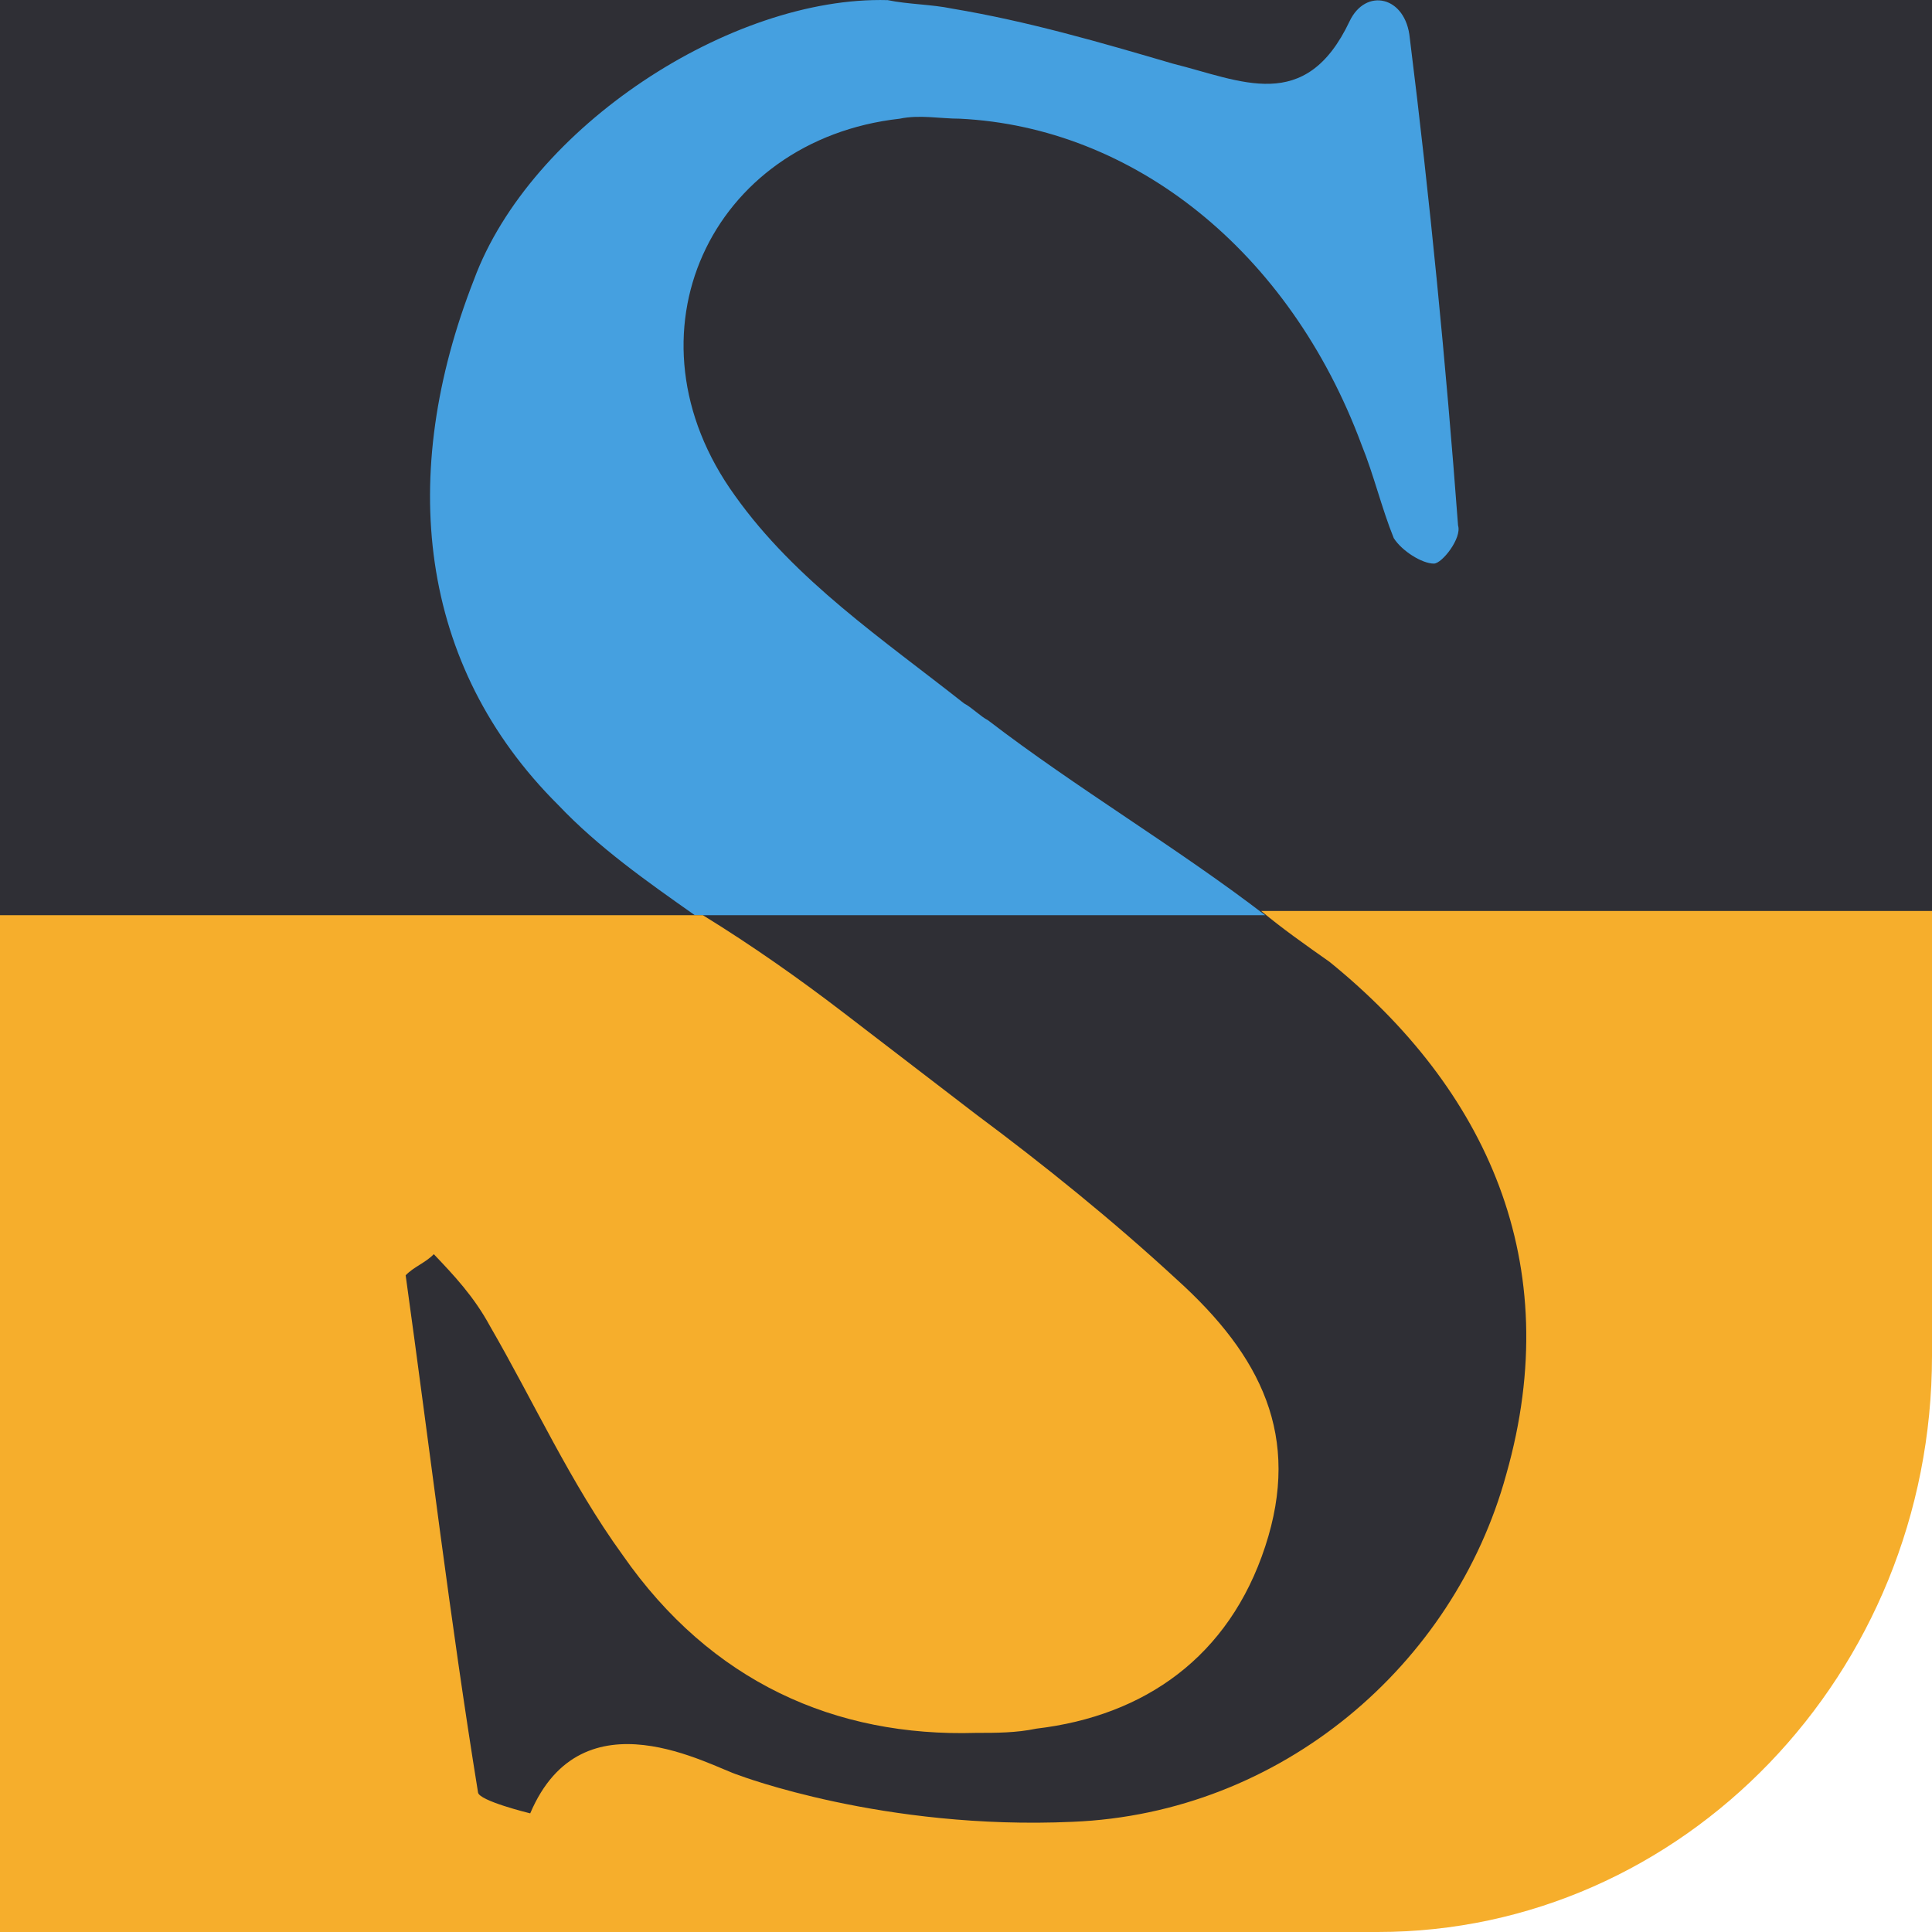
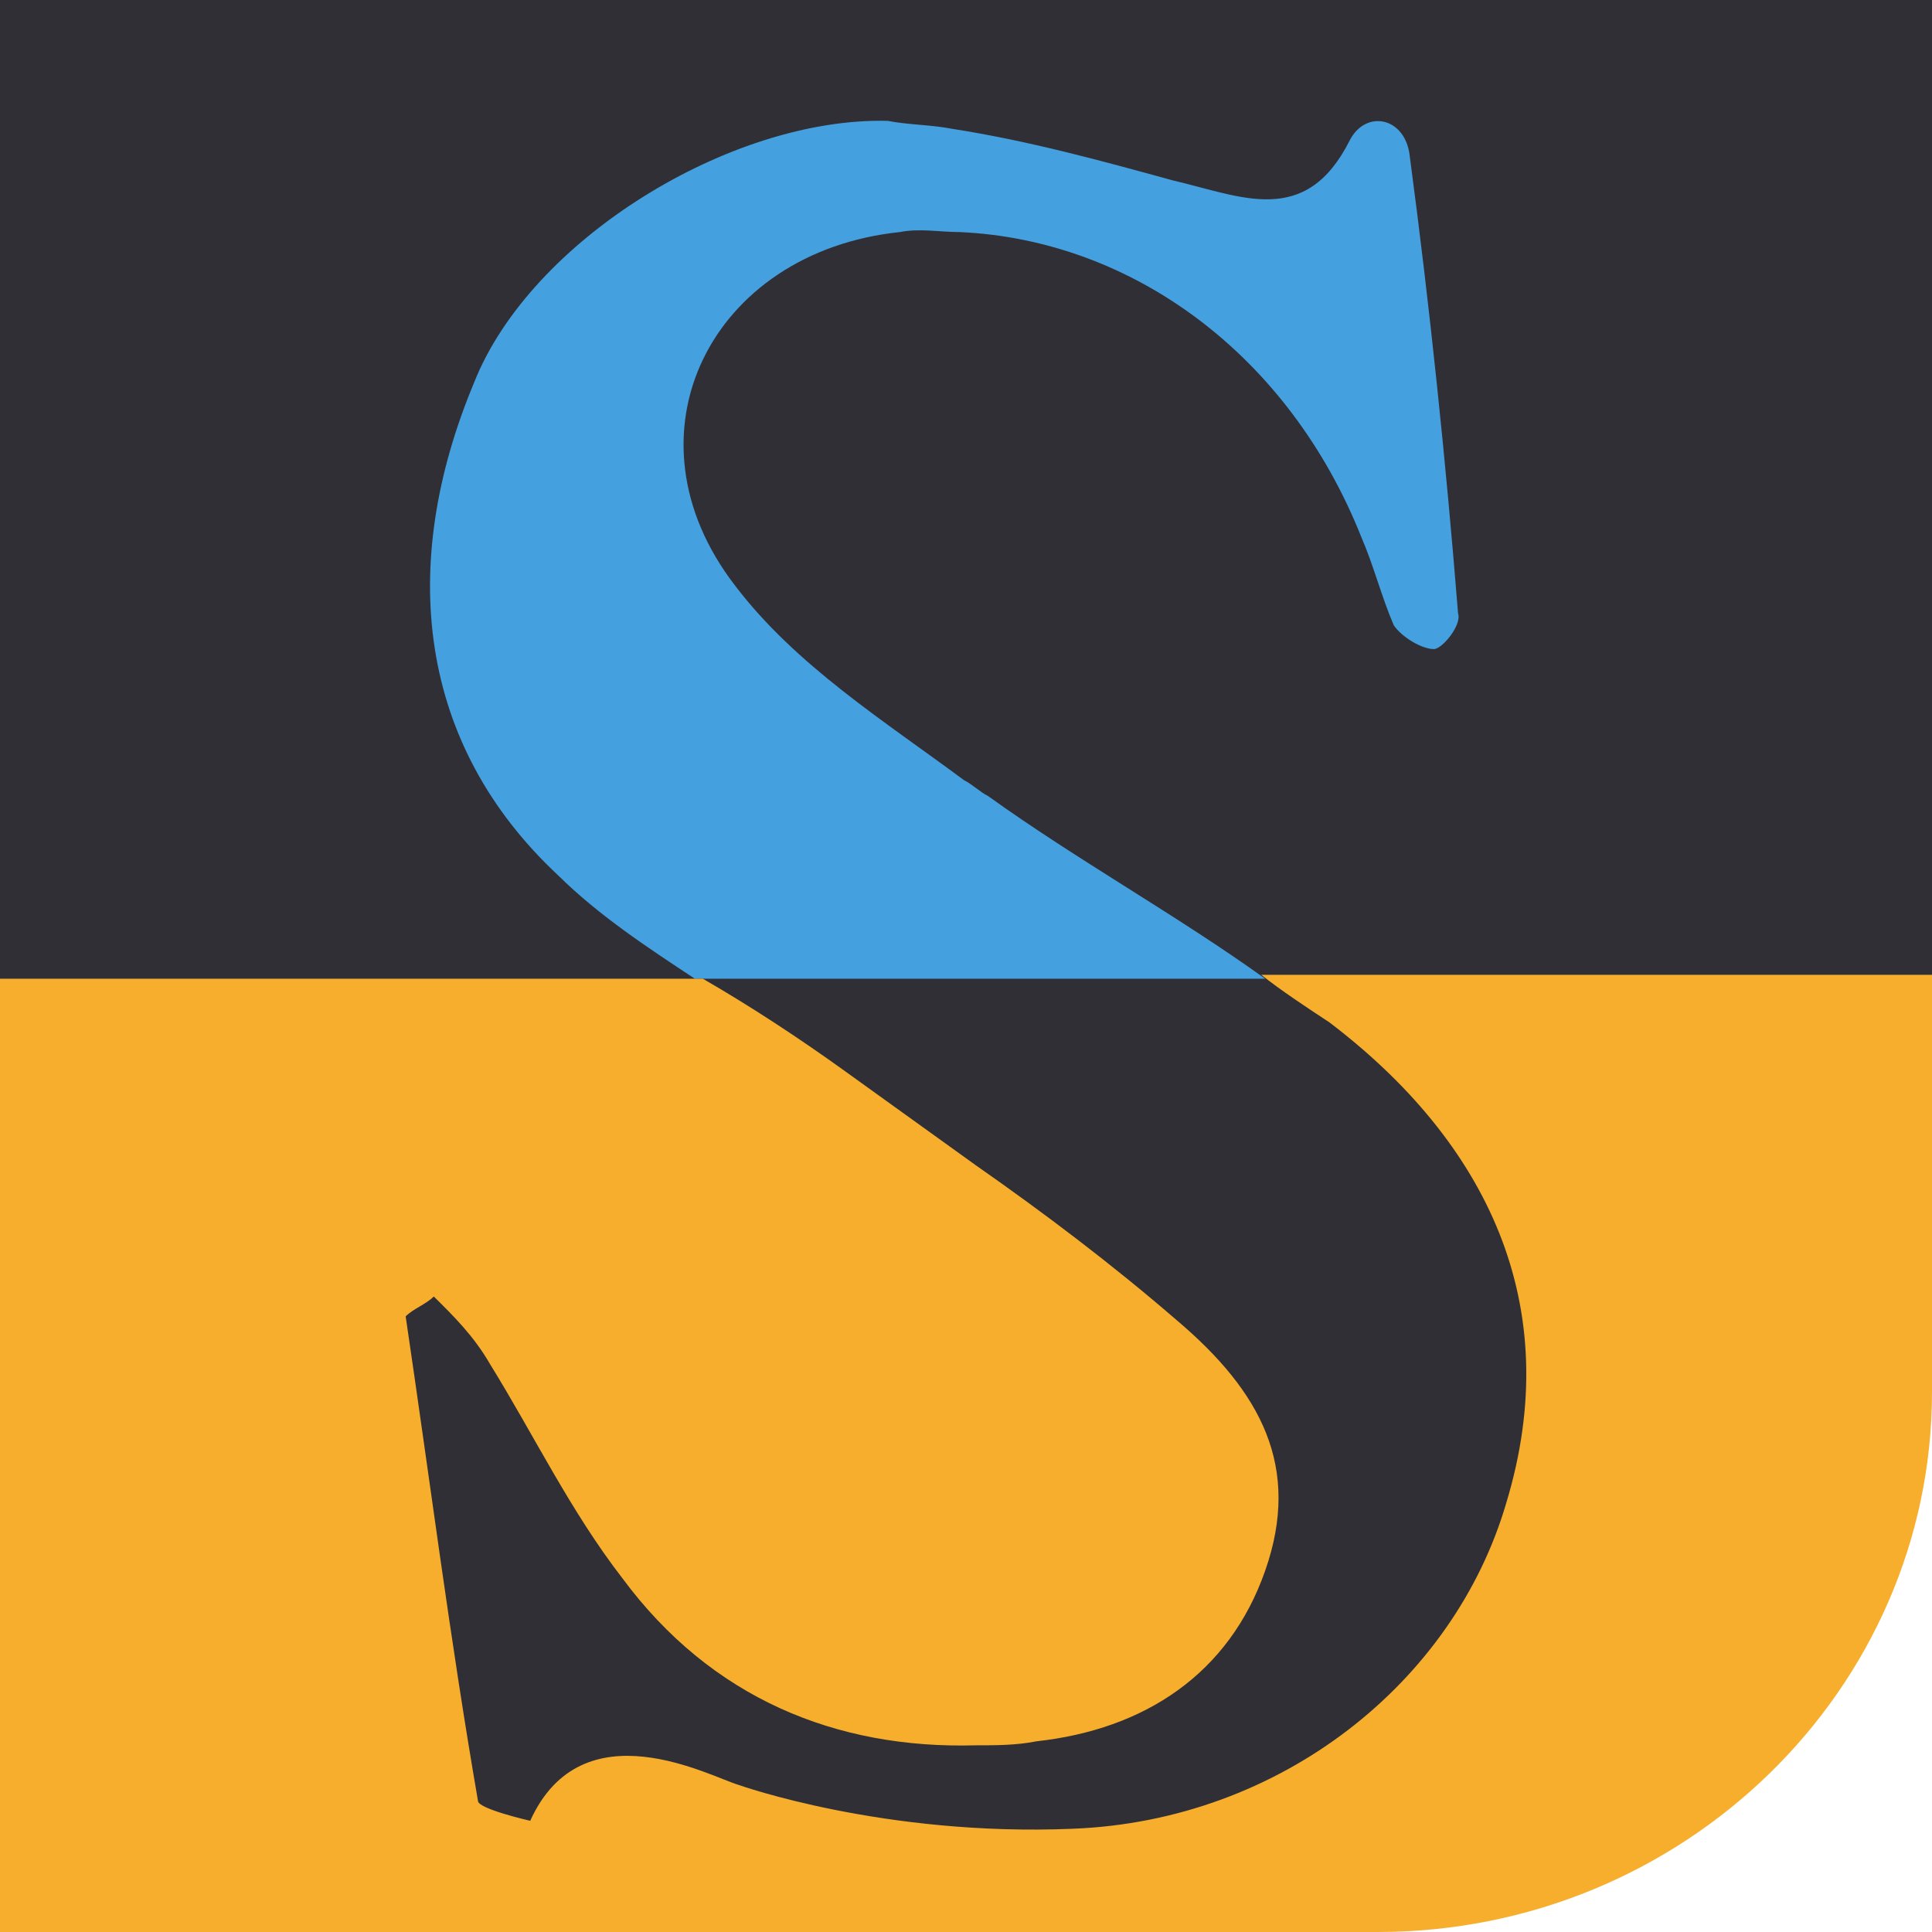
<svg xmlns="http://www.w3.org/2000/svg" width="32" height="32" viewBox="0 0 32 32" fill="none">
  <path d="M0 0H32V22C32 27.523 27.523 32 22 32H0V0Z" fill="#2F2F35" />
-   <path d="M16.366 11.931C16.233 11.861 16.1 11.72 15.967 11.65C14.636 10.598 13.173 9.615 12.175 8.212C10.245 5.545 11.775 2.317 14.902 1.966C15.235 1.896 15.568 1.966 15.9 1.966C18.761 2.107 21.355 4.142 22.553 7.37C22.753 7.861 22.886 8.422 23.085 8.913C23.218 9.124 23.551 9.335 23.75 9.335C23.884 9.335 24.216 8.913 24.15 8.703C23.95 6.036 23.684 3.3 23.351 0.633C23.285 -0.069 22.619 -0.209 22.353 0.353C21.622 1.896 20.557 1.335 19.426 1.054C18.229 0.703 17.031 0.353 15.767 0.142C15.434 0.072 15.035 0.072 14.703 0.002C12.108 -0.069 8.782 2.107 7.85 4.633C6.586 7.861 6.919 11.019 9.247 13.334C9.913 14.036 10.711 14.597 11.509 15.159H0H31.933H20.956C19.493 14.036 17.829 13.054 16.366 11.931Z" fill="#45A0E0" />
-   <path d="M22.021 15.931C24.615 18.036 25.946 20.913 24.948 24.421C24.083 27.579 21.223 30.035 17.763 30.175C14.636 30.316 12.241 29.404 12.241 29.404C11.775 29.263 9.647 28 8.782 30.035C8.782 30.035 7.917 29.825 7.917 29.684C7.451 26.807 7.119 24 6.719 21.123C6.852 20.983 7.052 20.913 7.185 20.773C7.518 21.123 7.85 21.474 8.116 21.965C8.848 23.229 9.447 24.562 10.312 25.755C11.775 27.86 13.838 28.772 16.166 28.702C16.499 28.702 16.832 28.702 17.164 28.632C18.96 28.421 20.358 27.439 20.956 25.614C21.555 23.79 20.89 22.457 19.493 21.194C18.428 20.211 17.297 19.299 16.166 18.457C15.434 17.895 14.703 17.334 13.971 16.773C13.239 16.211 12.441 15.65 11.642 15.159H0V32H16.166H22.819C27.875 32 32 27.72 32 22.457V15.089H20.89C21.223 15.369 21.622 15.65 22.021 15.931Z" fill="#F6AE2C" />
+   <path d="M16.366 13.185C16.233 13.119 16.1 12.988 15.967 12.922C14.636 11.935 13.173 11.014 12.175 9.699C10.245 7.199 11.775 4.172 14.902 3.844C15.235 3.778 15.568 3.844 15.9 3.844C18.761 3.975 21.355 5.883 22.553 8.909C22.753 9.37 22.886 9.896 23.085 10.356C23.218 10.554 23.551 10.751 23.75 10.751C23.884 10.751 24.216 10.356 24.15 10.159C23.95 7.659 23.684 5.093 23.351 2.594C23.285 1.936 22.619 1.804 22.353 2.33C21.622 3.778 20.557 3.251 19.426 2.988C18.229 2.659 17.031 2.33 15.767 2.133C15.434 2.067 15.035 2.067 14.703 2.002C12.108 1.936 8.782 3.975 7.85 6.343C6.586 9.37 6.919 12.33 9.247 14.501C9.913 15.159 10.711 15.685 11.509 16.211H0H31.933H20.956C19.493 15.159 17.829 14.238 16.366 13.185Z" fill="#45A0E0" />
+   <path d="M22.021 16.935C24.615 18.909 25.946 21.606 24.948 24.895C24.083 27.855 21.223 30.158 17.763 30.29C14.636 30.421 12.241 29.566 12.241 29.566C11.775 29.434 9.647 28.25 8.782 30.158C8.782 30.158 7.917 29.961 7.917 29.829C7.451 27.132 7.119 24.5 6.719 21.803C6.852 21.672 7.052 21.606 7.185 21.474C7.518 21.803 7.85 22.132 8.116 22.593C8.848 23.777 9.447 25.027 10.312 26.145C11.775 28.119 13.838 28.974 16.166 28.908C16.499 28.908 16.832 28.908 17.164 28.842C18.96 28.645 20.358 27.724 20.956 26.014C21.555 24.303 20.89 23.053 19.493 21.869C18.428 20.948 17.297 20.093 16.166 19.303C15.434 18.777 14.703 18.251 13.971 17.724C13.239 17.198 12.441 16.672 11.642 16.211H0V32H16.166H22.819C27.875 32 32 27.987 32 23.053V16.146H20.89C21.223 16.409 21.622 16.672 22.021 16.935Z" fill="#F6AE2C" />
</svg>
